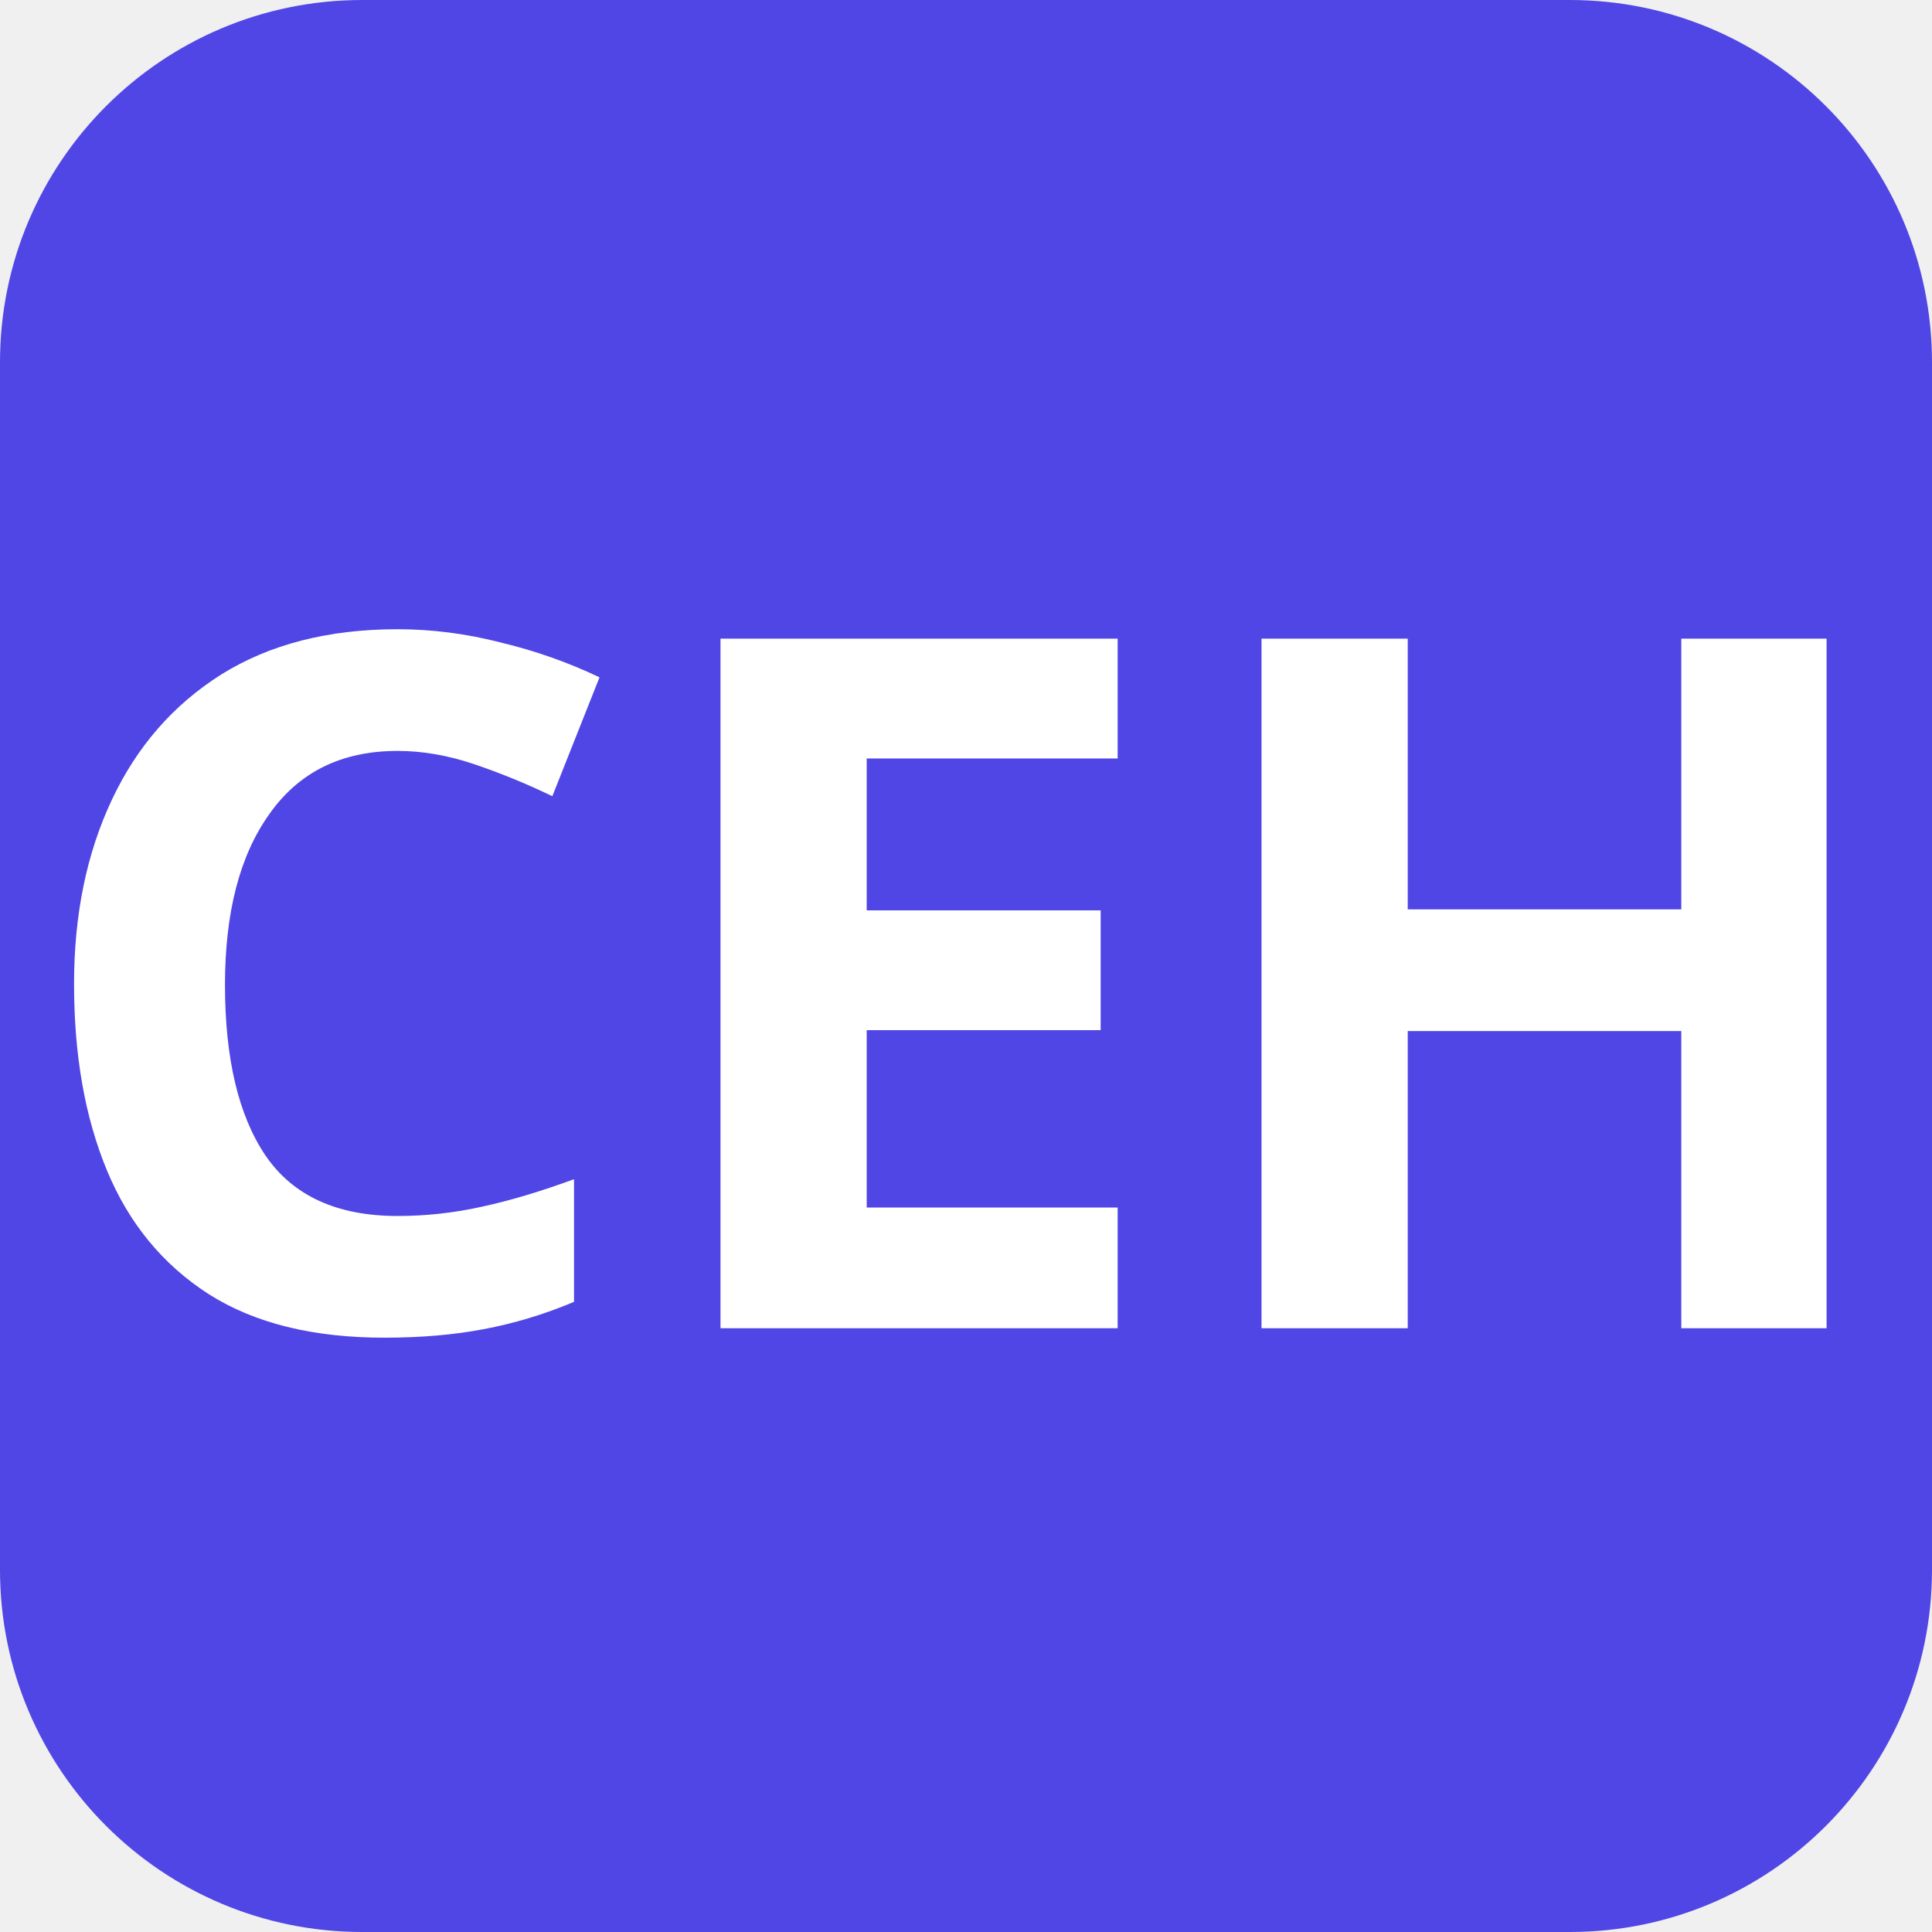
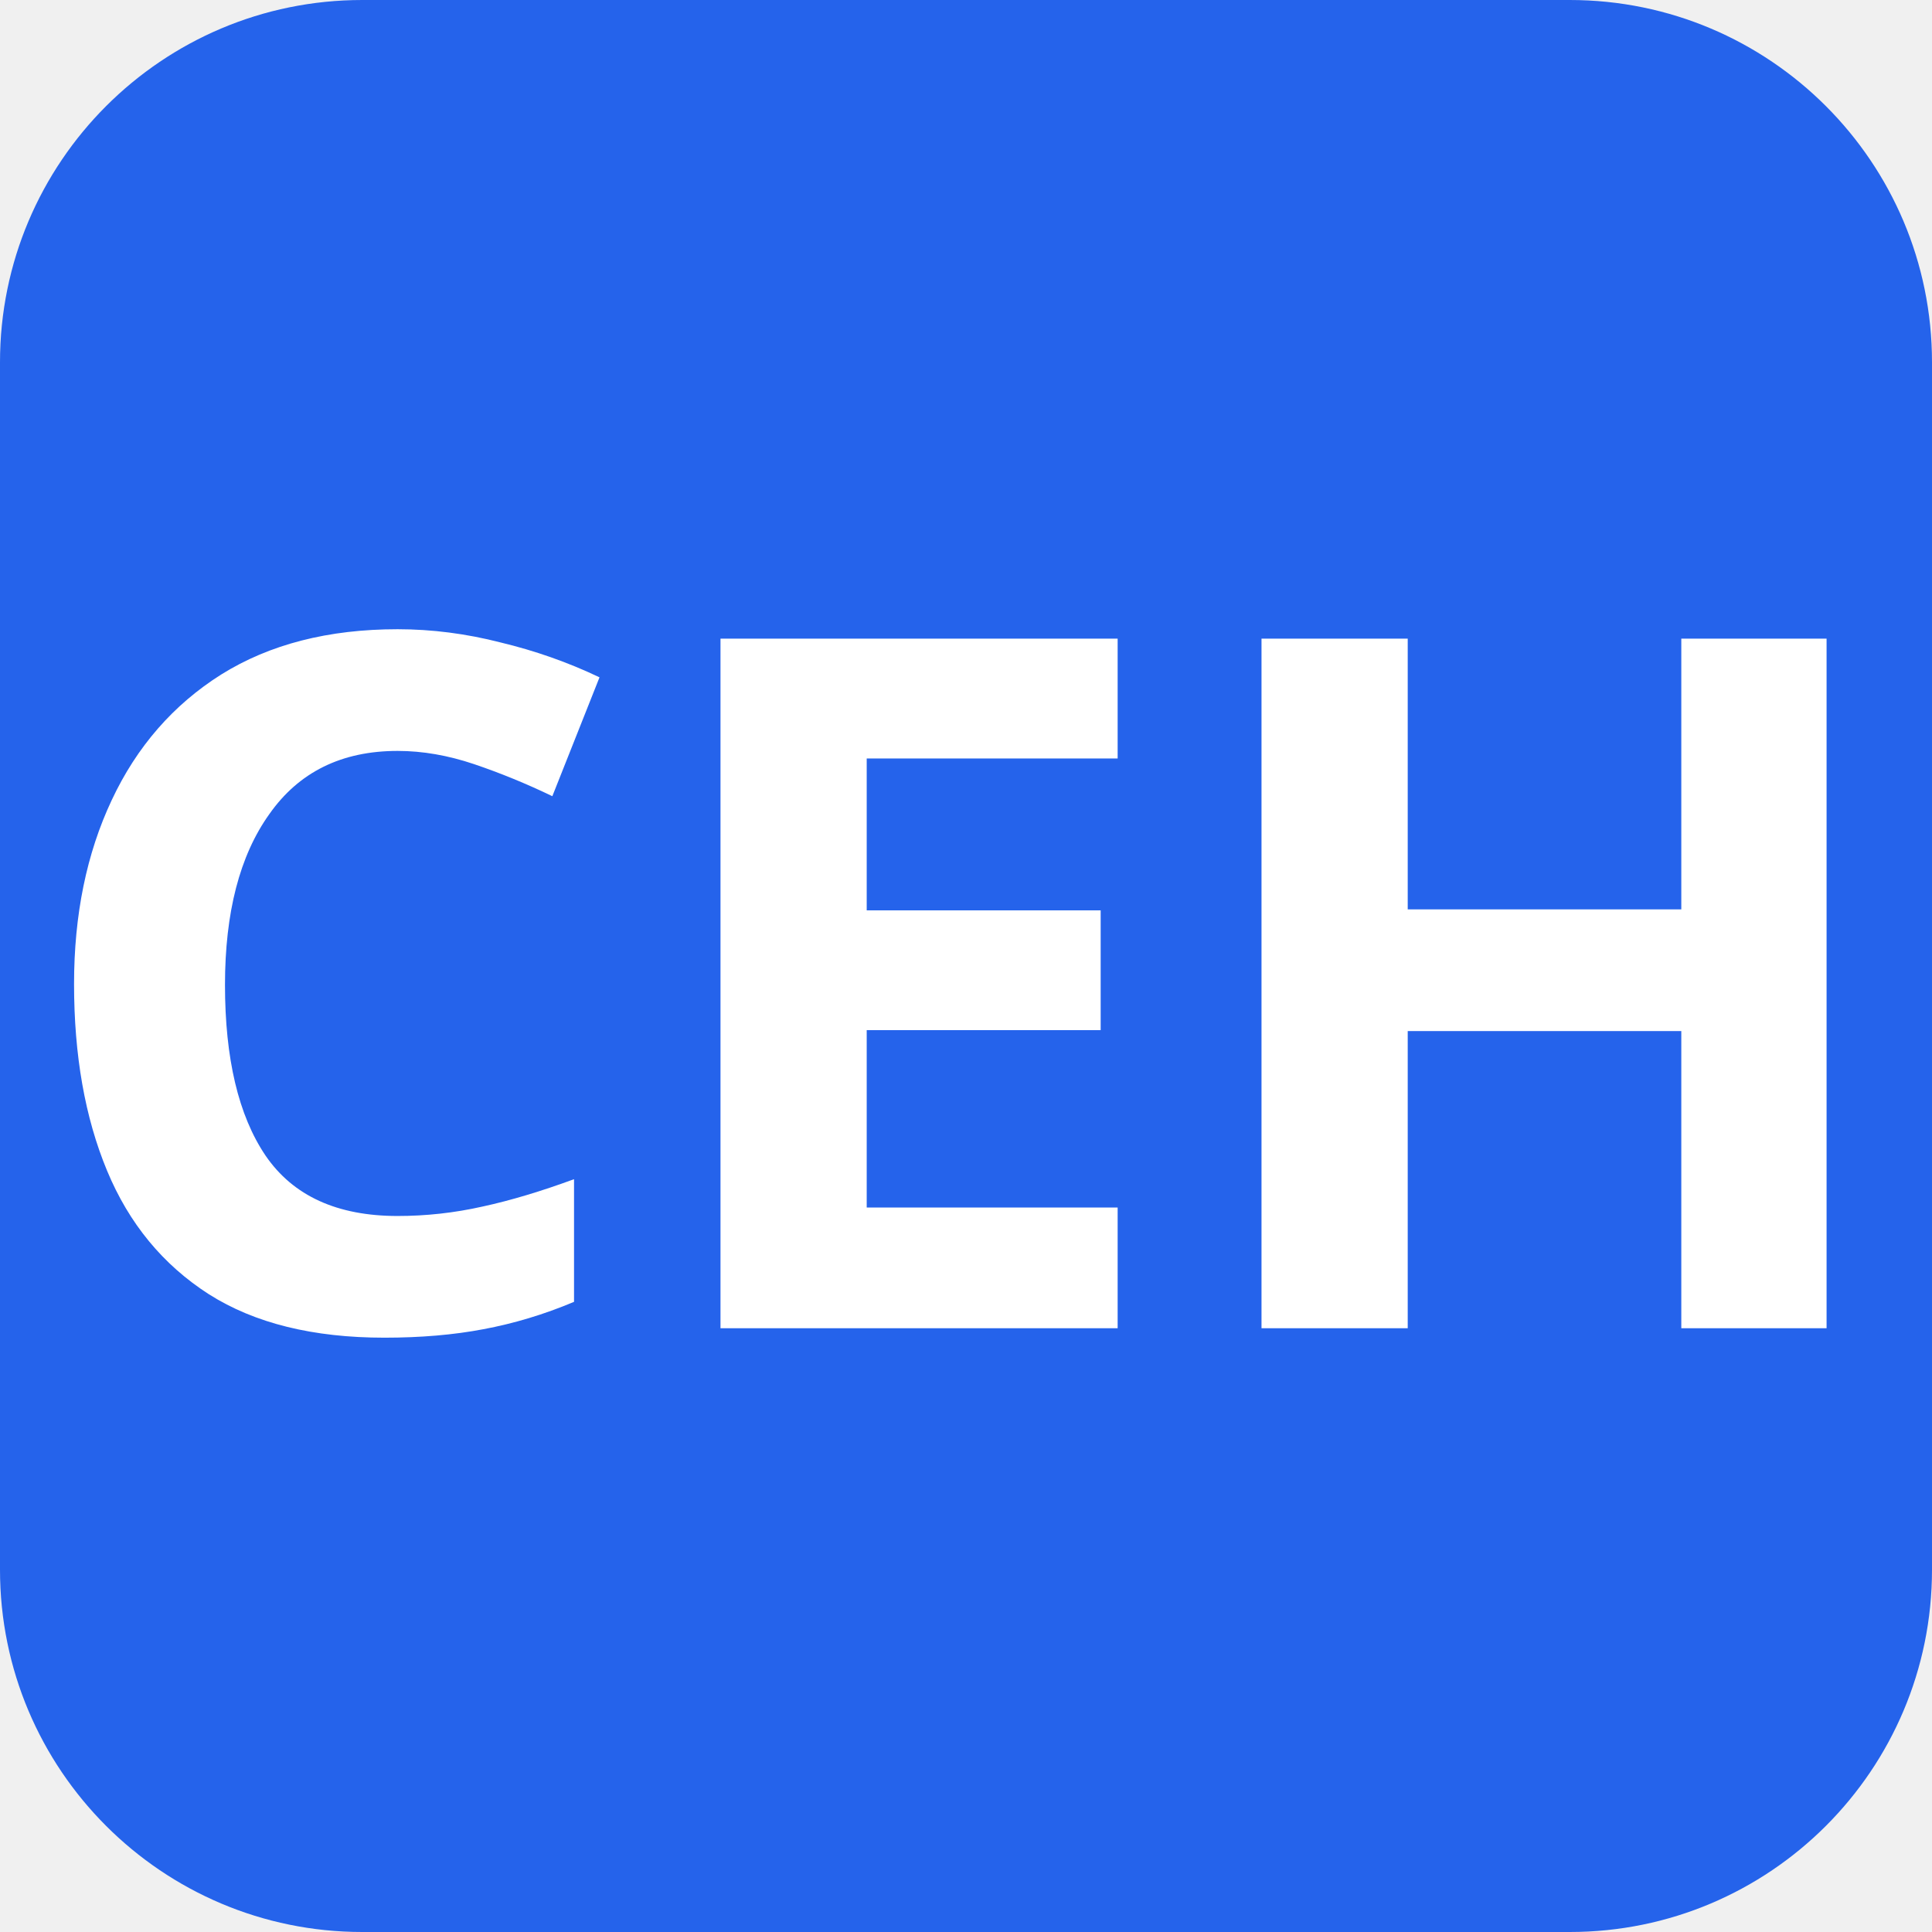
<svg xmlns="http://www.w3.org/2000/svg" viewBox="0 0 32 32">
-   <rect width="32" height="32" rx="6" fill="#4f46e5" />
+   <rect width="32" height="32" rx="6" fill="#2563EB" />
  <text x="16" y="22" font-family="sans-serif" font-size="16" font-weight="700" text-anchor="middle" fill="#fff">CEH</text>
</svg>
